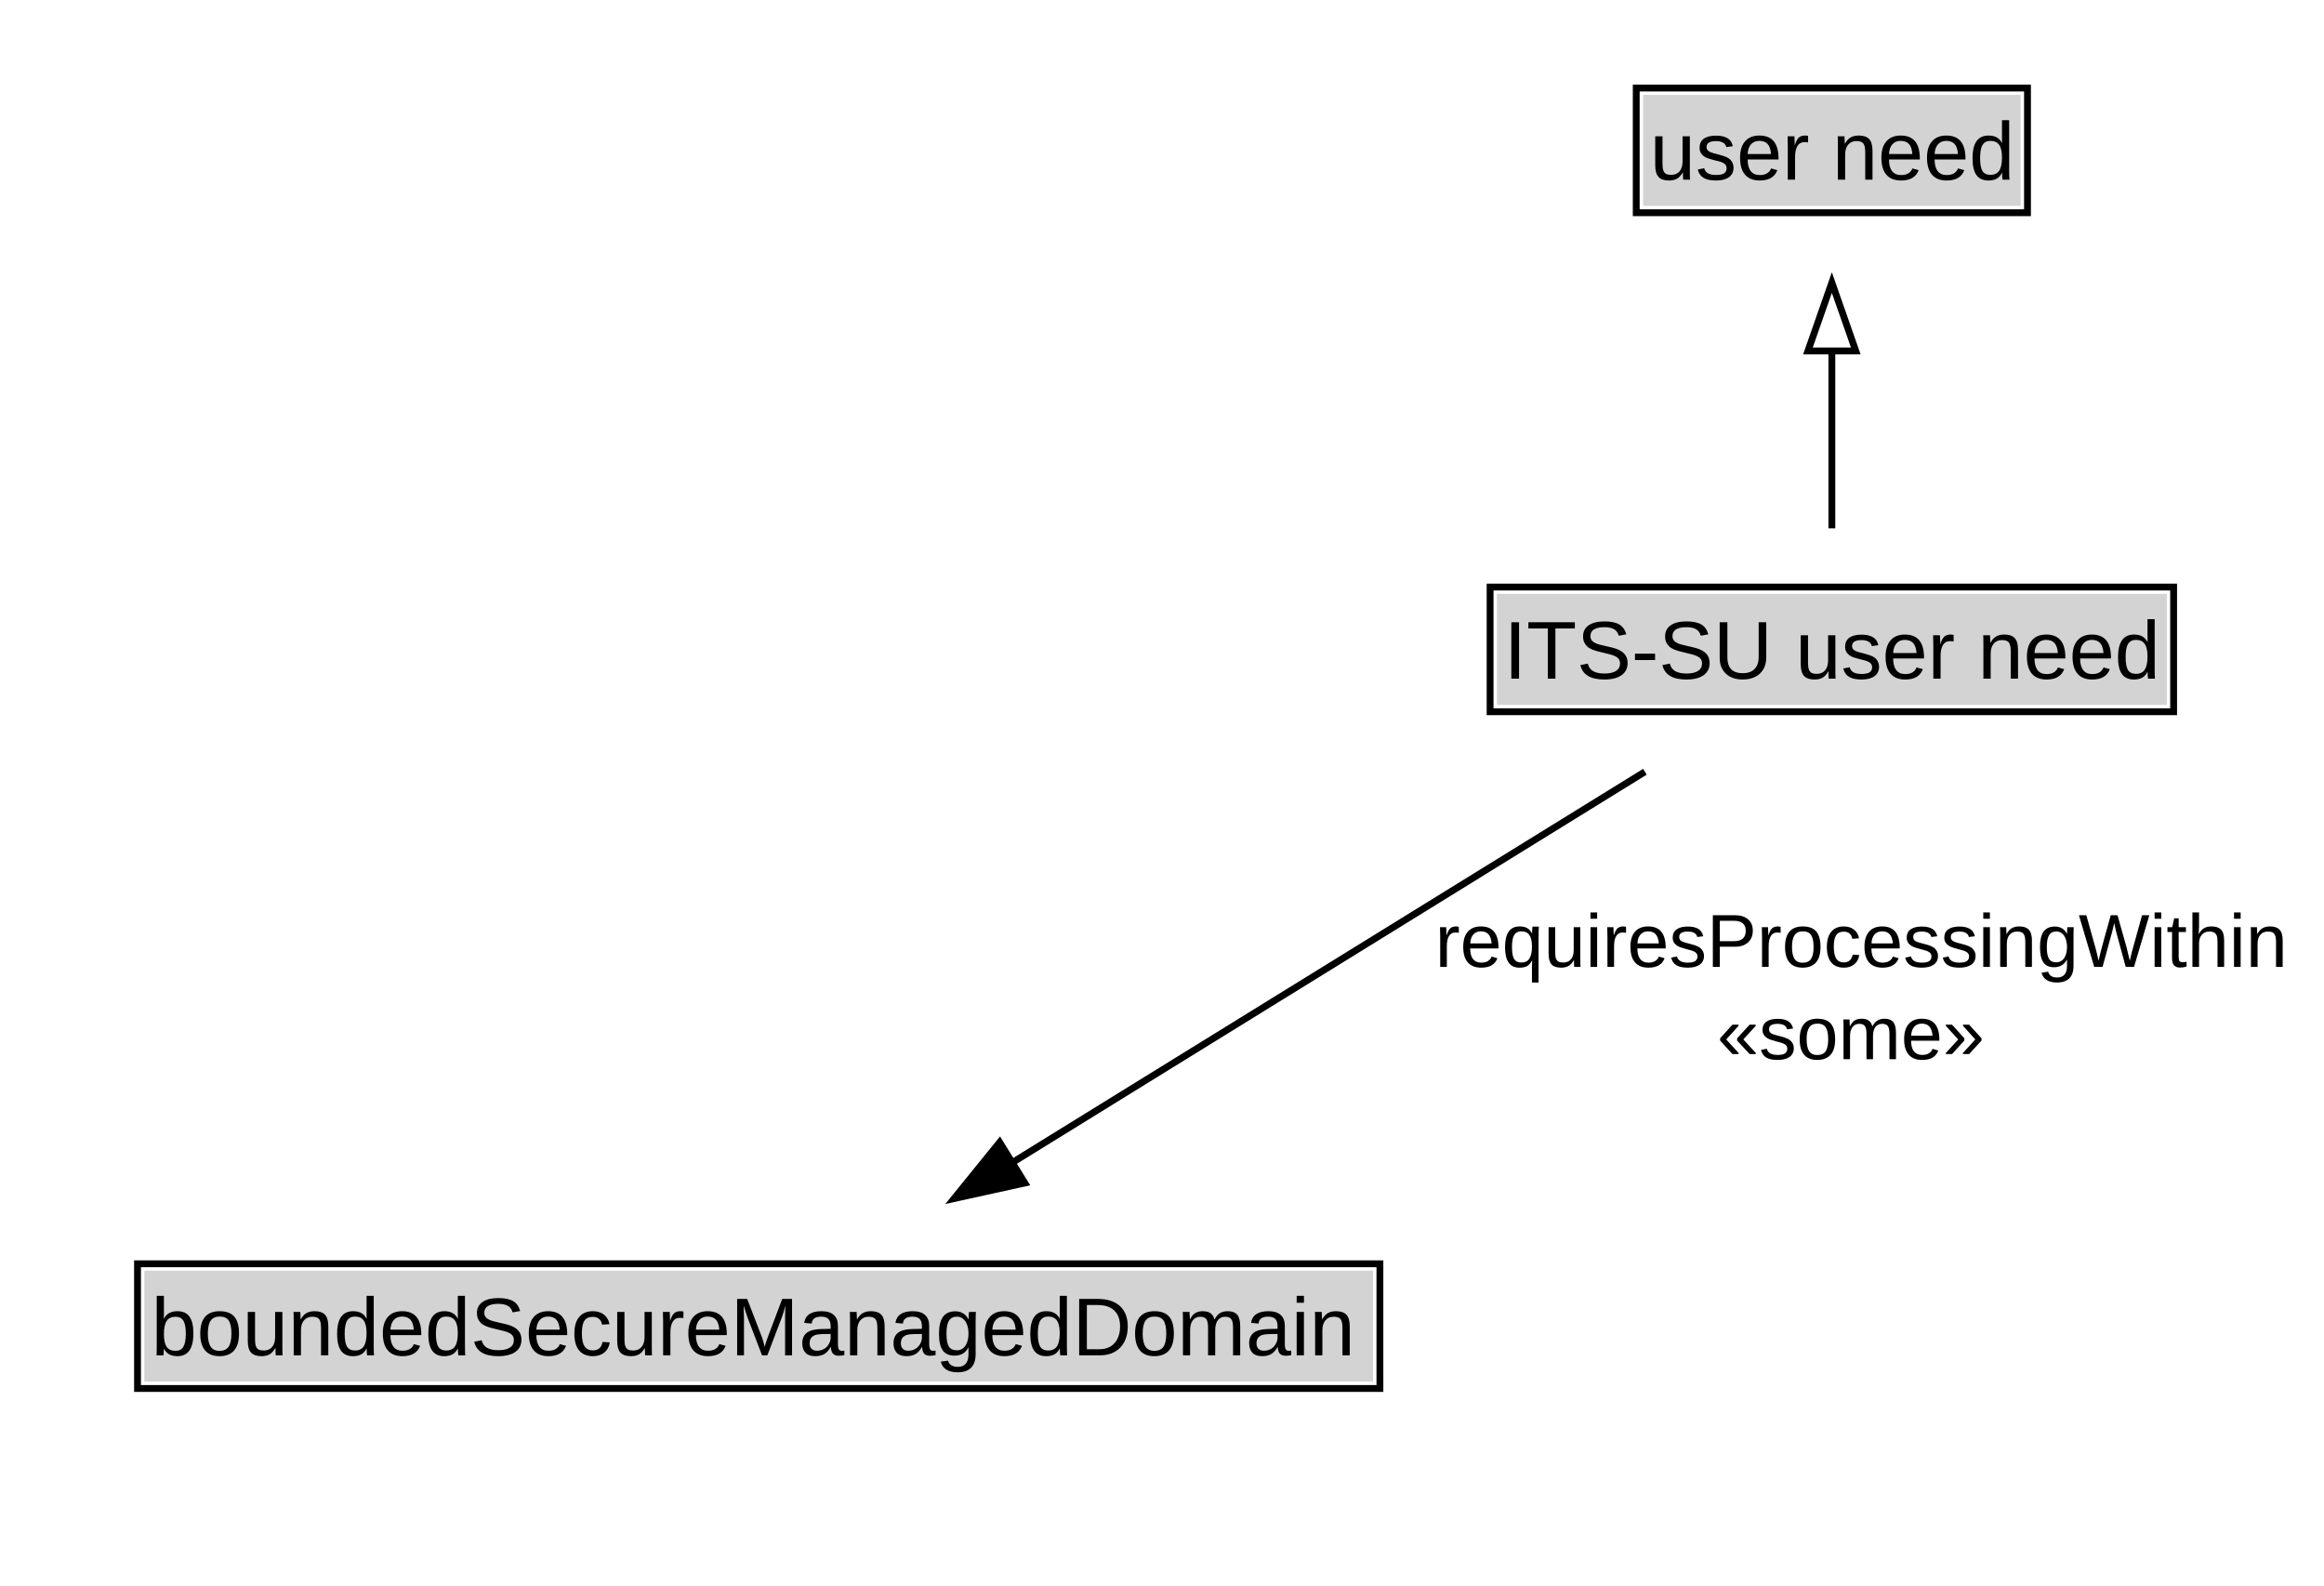
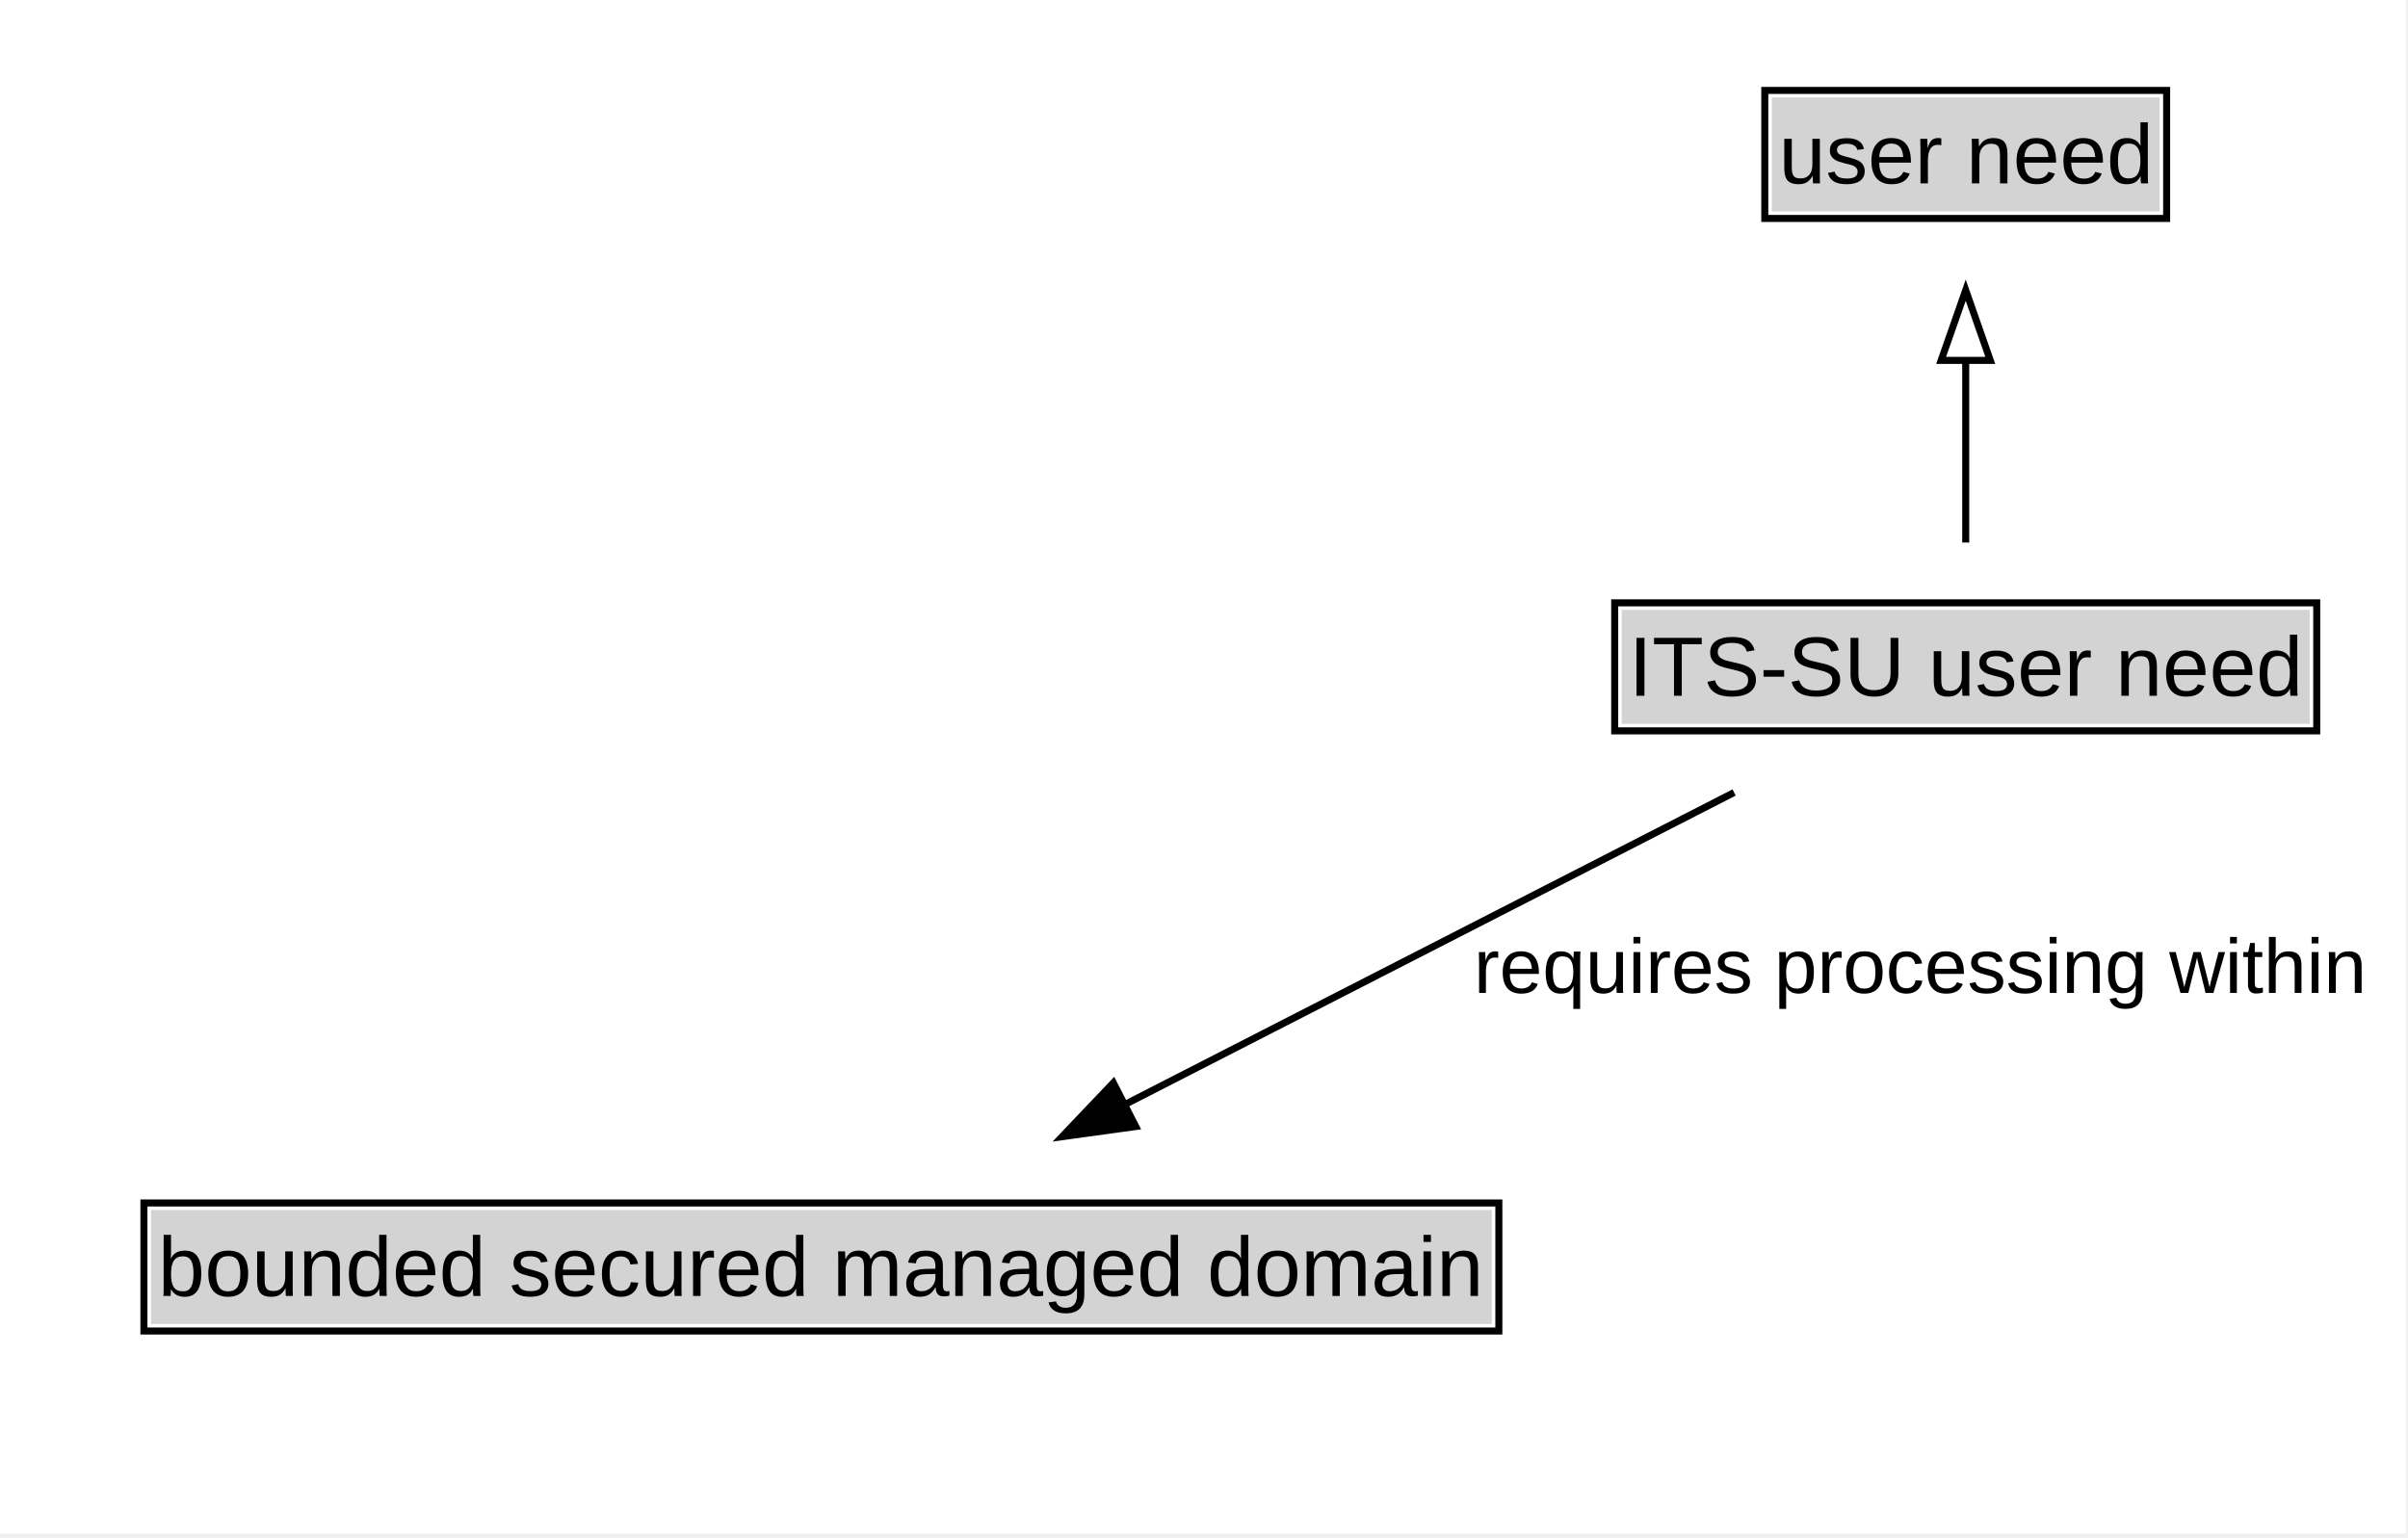
- <svg xmlns="http://www.w3.org/2000/svg" xmlns:xlink="http://www.w3.org/1999/xlink" width="340pt" height="232pt" viewBox="0.00 0.00 340.00 232.00">
-   <g id="graph0" class="graph" transform="scale(1 1) rotate(0) translate(4 228)">
-     <polygon fill="white" stroke="none" points="-4,4 -4,-228 336.43,-228 336.43,4 -4,4" />
+ <svg xmlns="http://www.w3.org/2000/svg" xmlns:xlink="http://www.w3.org/1999/xlink" width="343pt" height="219pt" viewBox="0.00 0.00 343.00 219.00">
+   <g id="graph0" class="graph" transform="scale(1 1) rotate(0) translate(4 214.5)">
+     <polygon fill="white" stroke="none" points="-4,4 -4,-214.5 338.76,-214.5 338.76,4 -4,4" />
    <g id="clust2" class="cluster">
</g>
    <g id="node1" class="node">
-       <g id="a_node1">
-         <a xlink:href="../classes/itsVocabulary__ITS-SU user need.md" xlink:title="&lt;TABLE&gt;">
-           <polygon fill="lightgray" stroke="none" points="215,-124.88 215,-141.12 313,-141.12 313,-124.88 215,-124.88" />
-           <text xml:space="preserve" text-anchor="start" x="216" y="-128.72" font-family="Arial" font-size="12.00">ITS-SU user need</text>
-           <polygon fill="none" stroke="black" points="214,-123.88 214,-142.12 314,-142.12 314,-123.88 214,-123.88" />
-         </a>
-       </g>
+       <polygon fill="lightgray" stroke="none" points="227,-111.38 227,-127.62 325,-127.62 325,-111.38 227,-111.38" />
+       <text xml:space="preserve" text-anchor="start" x="228" y="-115.38" font-family="Arial" font-size="12.00">ITS-SU user need</text>
+       <polygon fill="none" stroke="black" points="226,-110.38 226,-128.62 326,-128.62 326,-110.38 226,-110.38" />
    </g>
    <g id="node2" class="node">
      <g id="a_node2">
-         <a xlink:href="../user need/" xlink:title="&lt;TABLE&gt;" target="_top">
-           <polygon fill="lightgray" stroke="none" points="236.38,-197.88 236.38,-214.12 291.62,-214.12 291.62,-197.88 236.38,-197.88" />
-           <text xml:space="preserve" text-anchor="start" x="237.38" y="-201.72" font-family="Arial" font-size="12.00">user need</text>
-           <polygon fill="none" stroke="black" points="235.38,-196.88 235.38,-215.12 292.62,-215.12 292.62,-196.88 235.38,-196.88" />
+         <a xlink:href="../terms/user need/" xlink:title="&lt;TABLE&gt;" target="_top">
+           <polygon fill="lightgray" stroke="none" points="248.38,-184.38 248.38,-200.62 303.62,-200.62 303.62,-184.38 248.38,-184.38" />
+           <text xml:space="preserve" text-anchor="start" x="249.38" y="-188.38" font-family="Arial" font-size="12.00">user need</text>
+           <polygon fill="none" stroke="black" points="247.38,-183.38 247.38,-201.62 304.62,-201.62 304.62,-183.38 247.38,-183.38" />
        </a>
      </g>
    </g>
    <g id="edge1" class="edge">
-       <path fill="none" stroke="black" d="M264,-150.71C264,-158.47 264,-167.92 264,-176.74" />
-       <polygon fill="none" stroke="black" points="260.5,-176.66 264,-186.66 267.5,-176.66 260.5,-176.66" />
+       <path fill="none" stroke="black" d="M276,-137.21C276,-144.97 276,-154.42 276,-163.24" />
+       <polygon fill="none" stroke="black" points="272.5,-163.16 276,-173.16 279.5,-163.16 272.5,-163.16" />
    </g>
    <g id="node4" class="node">
-       <polygon fill="lightgray" stroke="none" points="17.12,-25.88 17.12,-42.12 196.88,-42.12 196.88,-25.88 17.12,-25.88" />
-       <text xml:space="preserve" text-anchor="start" x="18.12" y="-29.73" font-family="Arial" font-size="12.00">boundedSecureManagedDomain</text>
-       <polygon fill="none" stroke="black" points="16.12,-24.88 16.12,-43.12 197.88,-43.12 197.88,-24.88 16.12,-24.88" />
+       <g id="a_node4">
+         <a xlink:href="../terms/bounded secured managed domain/" xlink:title="&lt;TABLE&gt;" target="_top">
+           <polygon fill="lightgray" stroke="none" points="17.5,-25.88 17.5,-42.12 208.5,-42.12 208.5,-25.88 17.5,-25.88" />
+           <text xml:space="preserve" text-anchor="start" x="18.5" y="-29.88" font-family="Arial" font-size="12.00">bounded secured managed domain</text>
+           <polygon fill="none" stroke="black" points="16.5,-24.88 16.5,-43.12 209.5,-43.12 209.5,-24.88 16.5,-24.88" />
+         </a>
+       </g>
    </g>
    <g id="edge4" class="edge">
-       <path fill="none" stroke="black" d="M236.65,-115.1C210.95,-99.23 172.3,-75.35 143.88,-57.79" />
-       <polygon fill="black" stroke="black" points="145.93,-54.94 135.58,-52.66 142.25,-60.89 145.93,-54.94" />
-       <text xml:space="preserve" text-anchor="middle" x="268.3" y="-86.55" font-family="Arial" font-size="11.00"> requiresProcessingWithin </text>
-       <text xml:space="preserve" text-anchor="middle" x="268.3" y="-73.05" font-family="Arial" font-size="11.00"> «some»  </text>
+       <path fill="none" stroke="black" d="M243.01,-101.6C217.94,-88.76 183.23,-70.98 155.98,-57.02" />
+       <polygon fill="black" stroke="black" points="157.78,-54.01 147.28,-52.56 154.59,-60.24 157.78,-54.01" />
+       <text xml:space="preserve" text-anchor="middle" x="269.51" y="-73.05" font-family="Arial" font-size="11.00"> requires processing within </text>
    </g>
  </g>
</svg>
